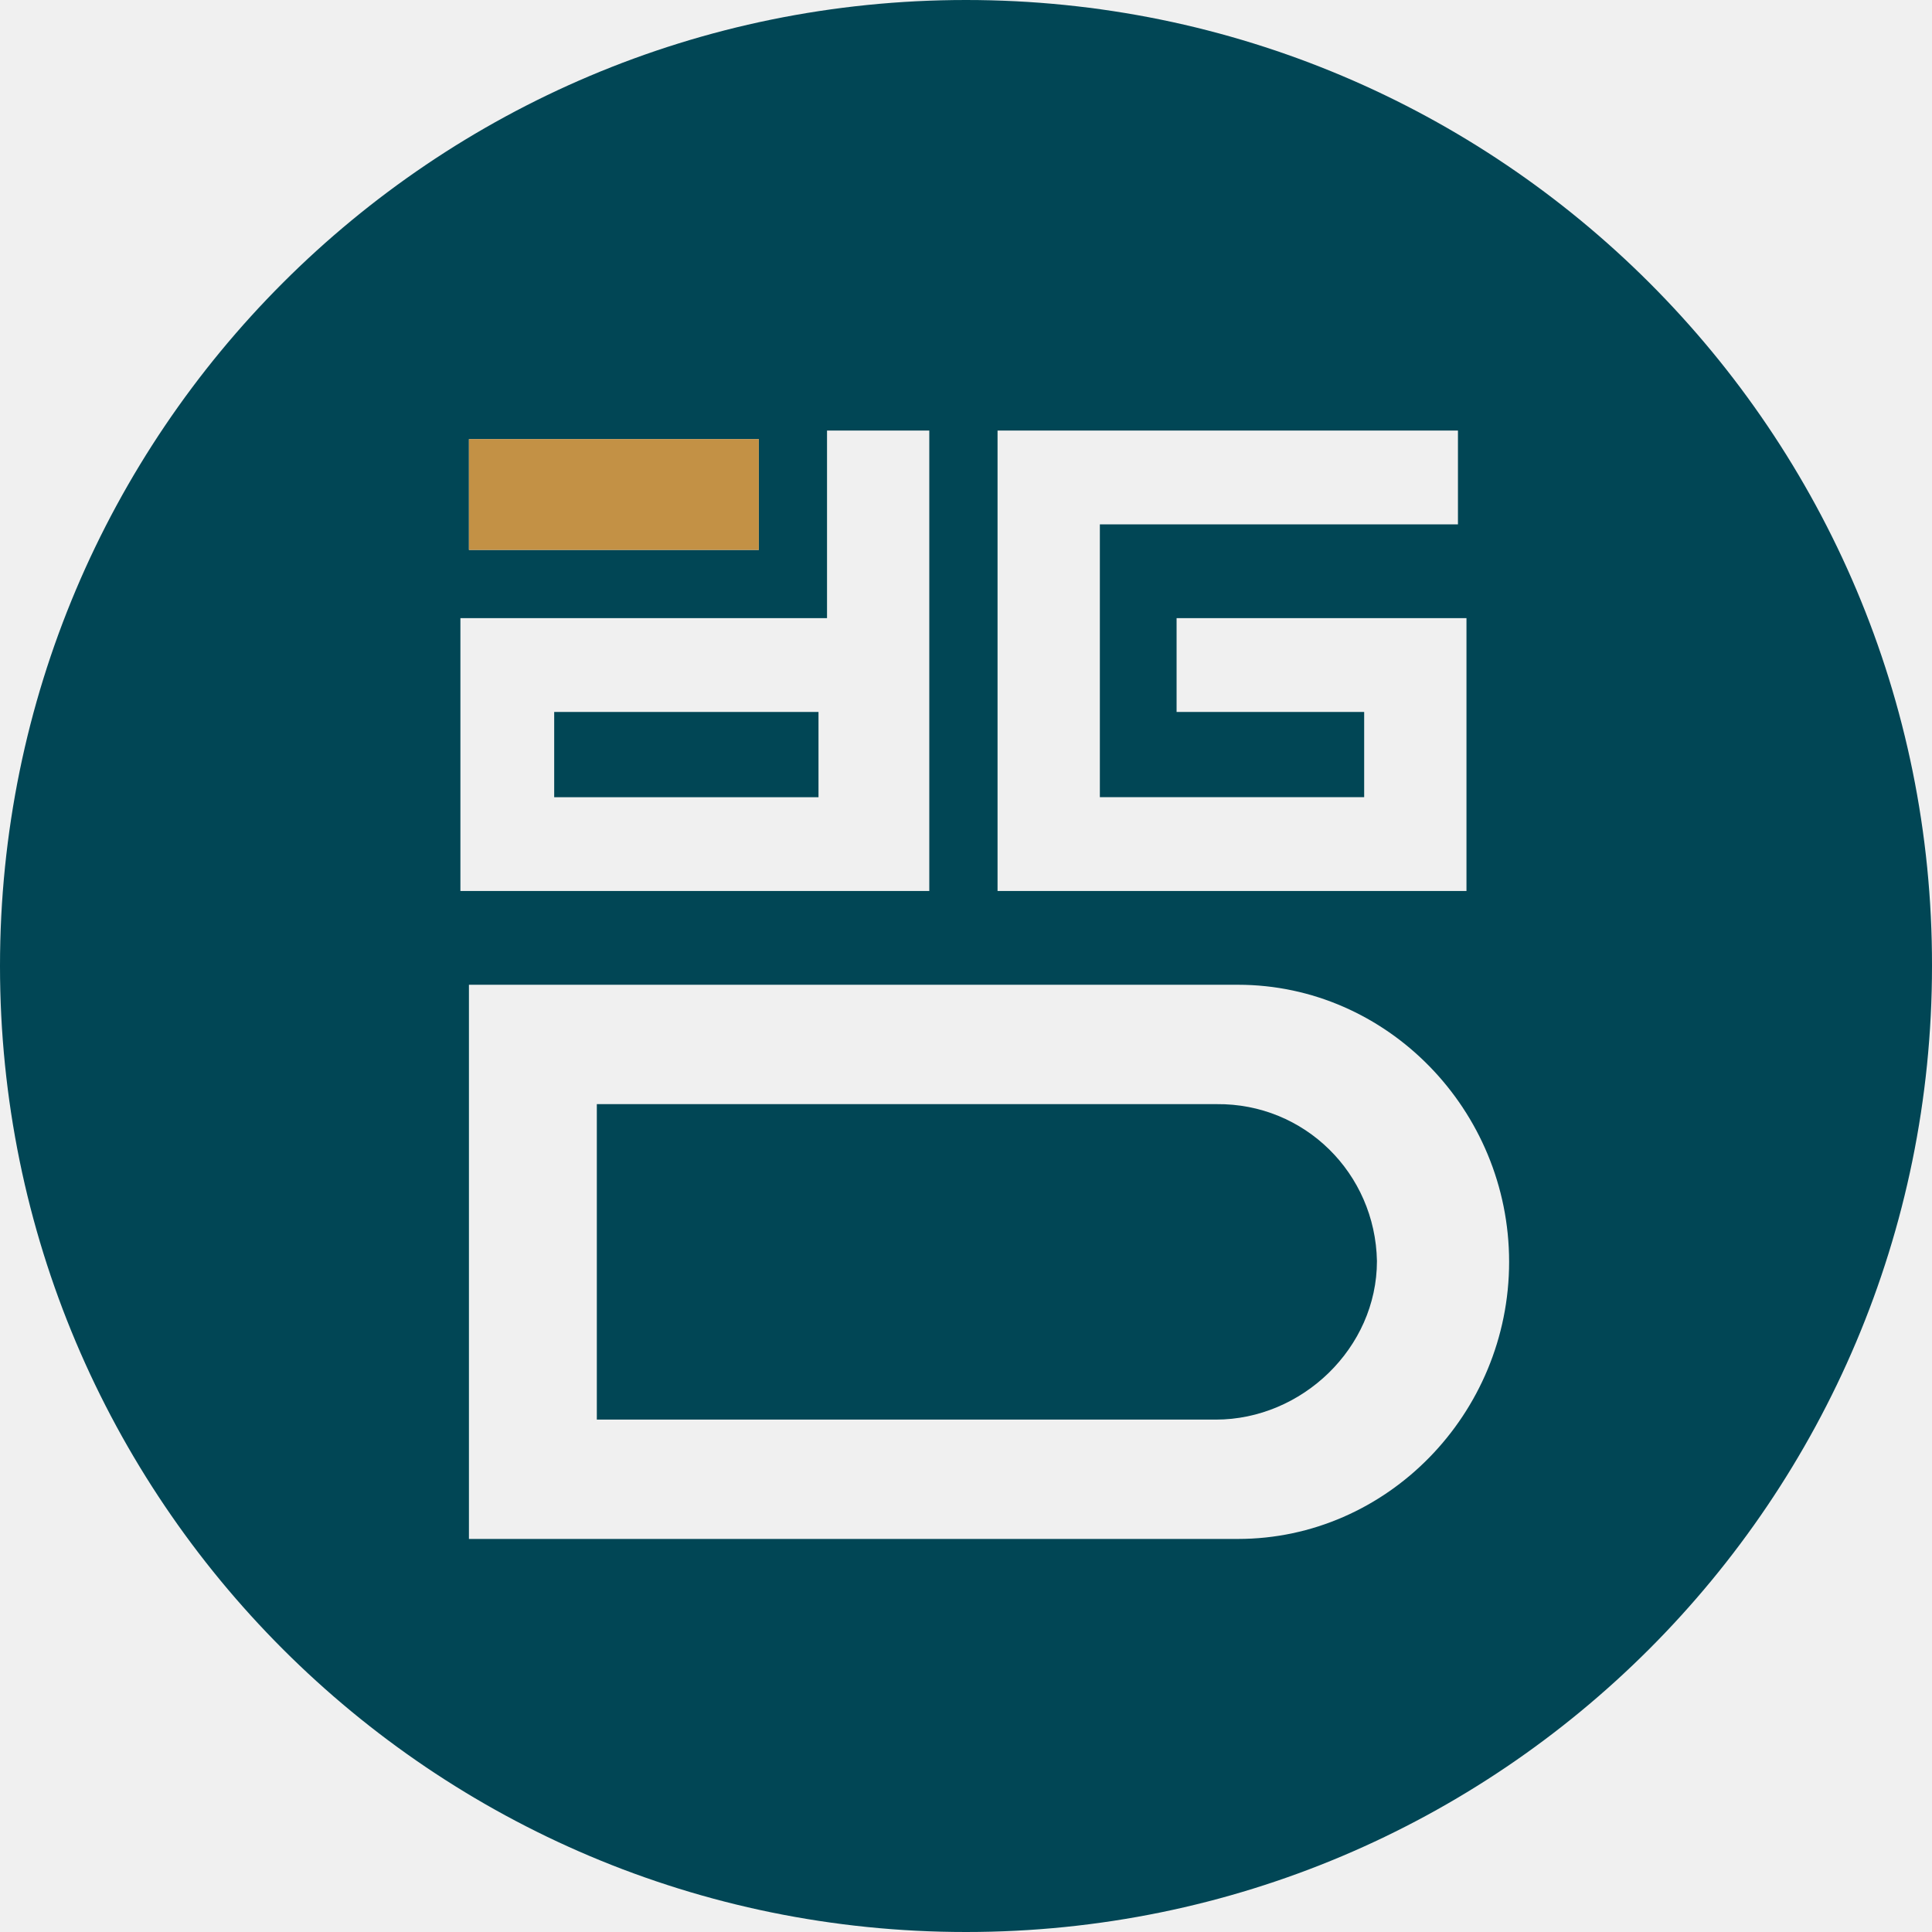
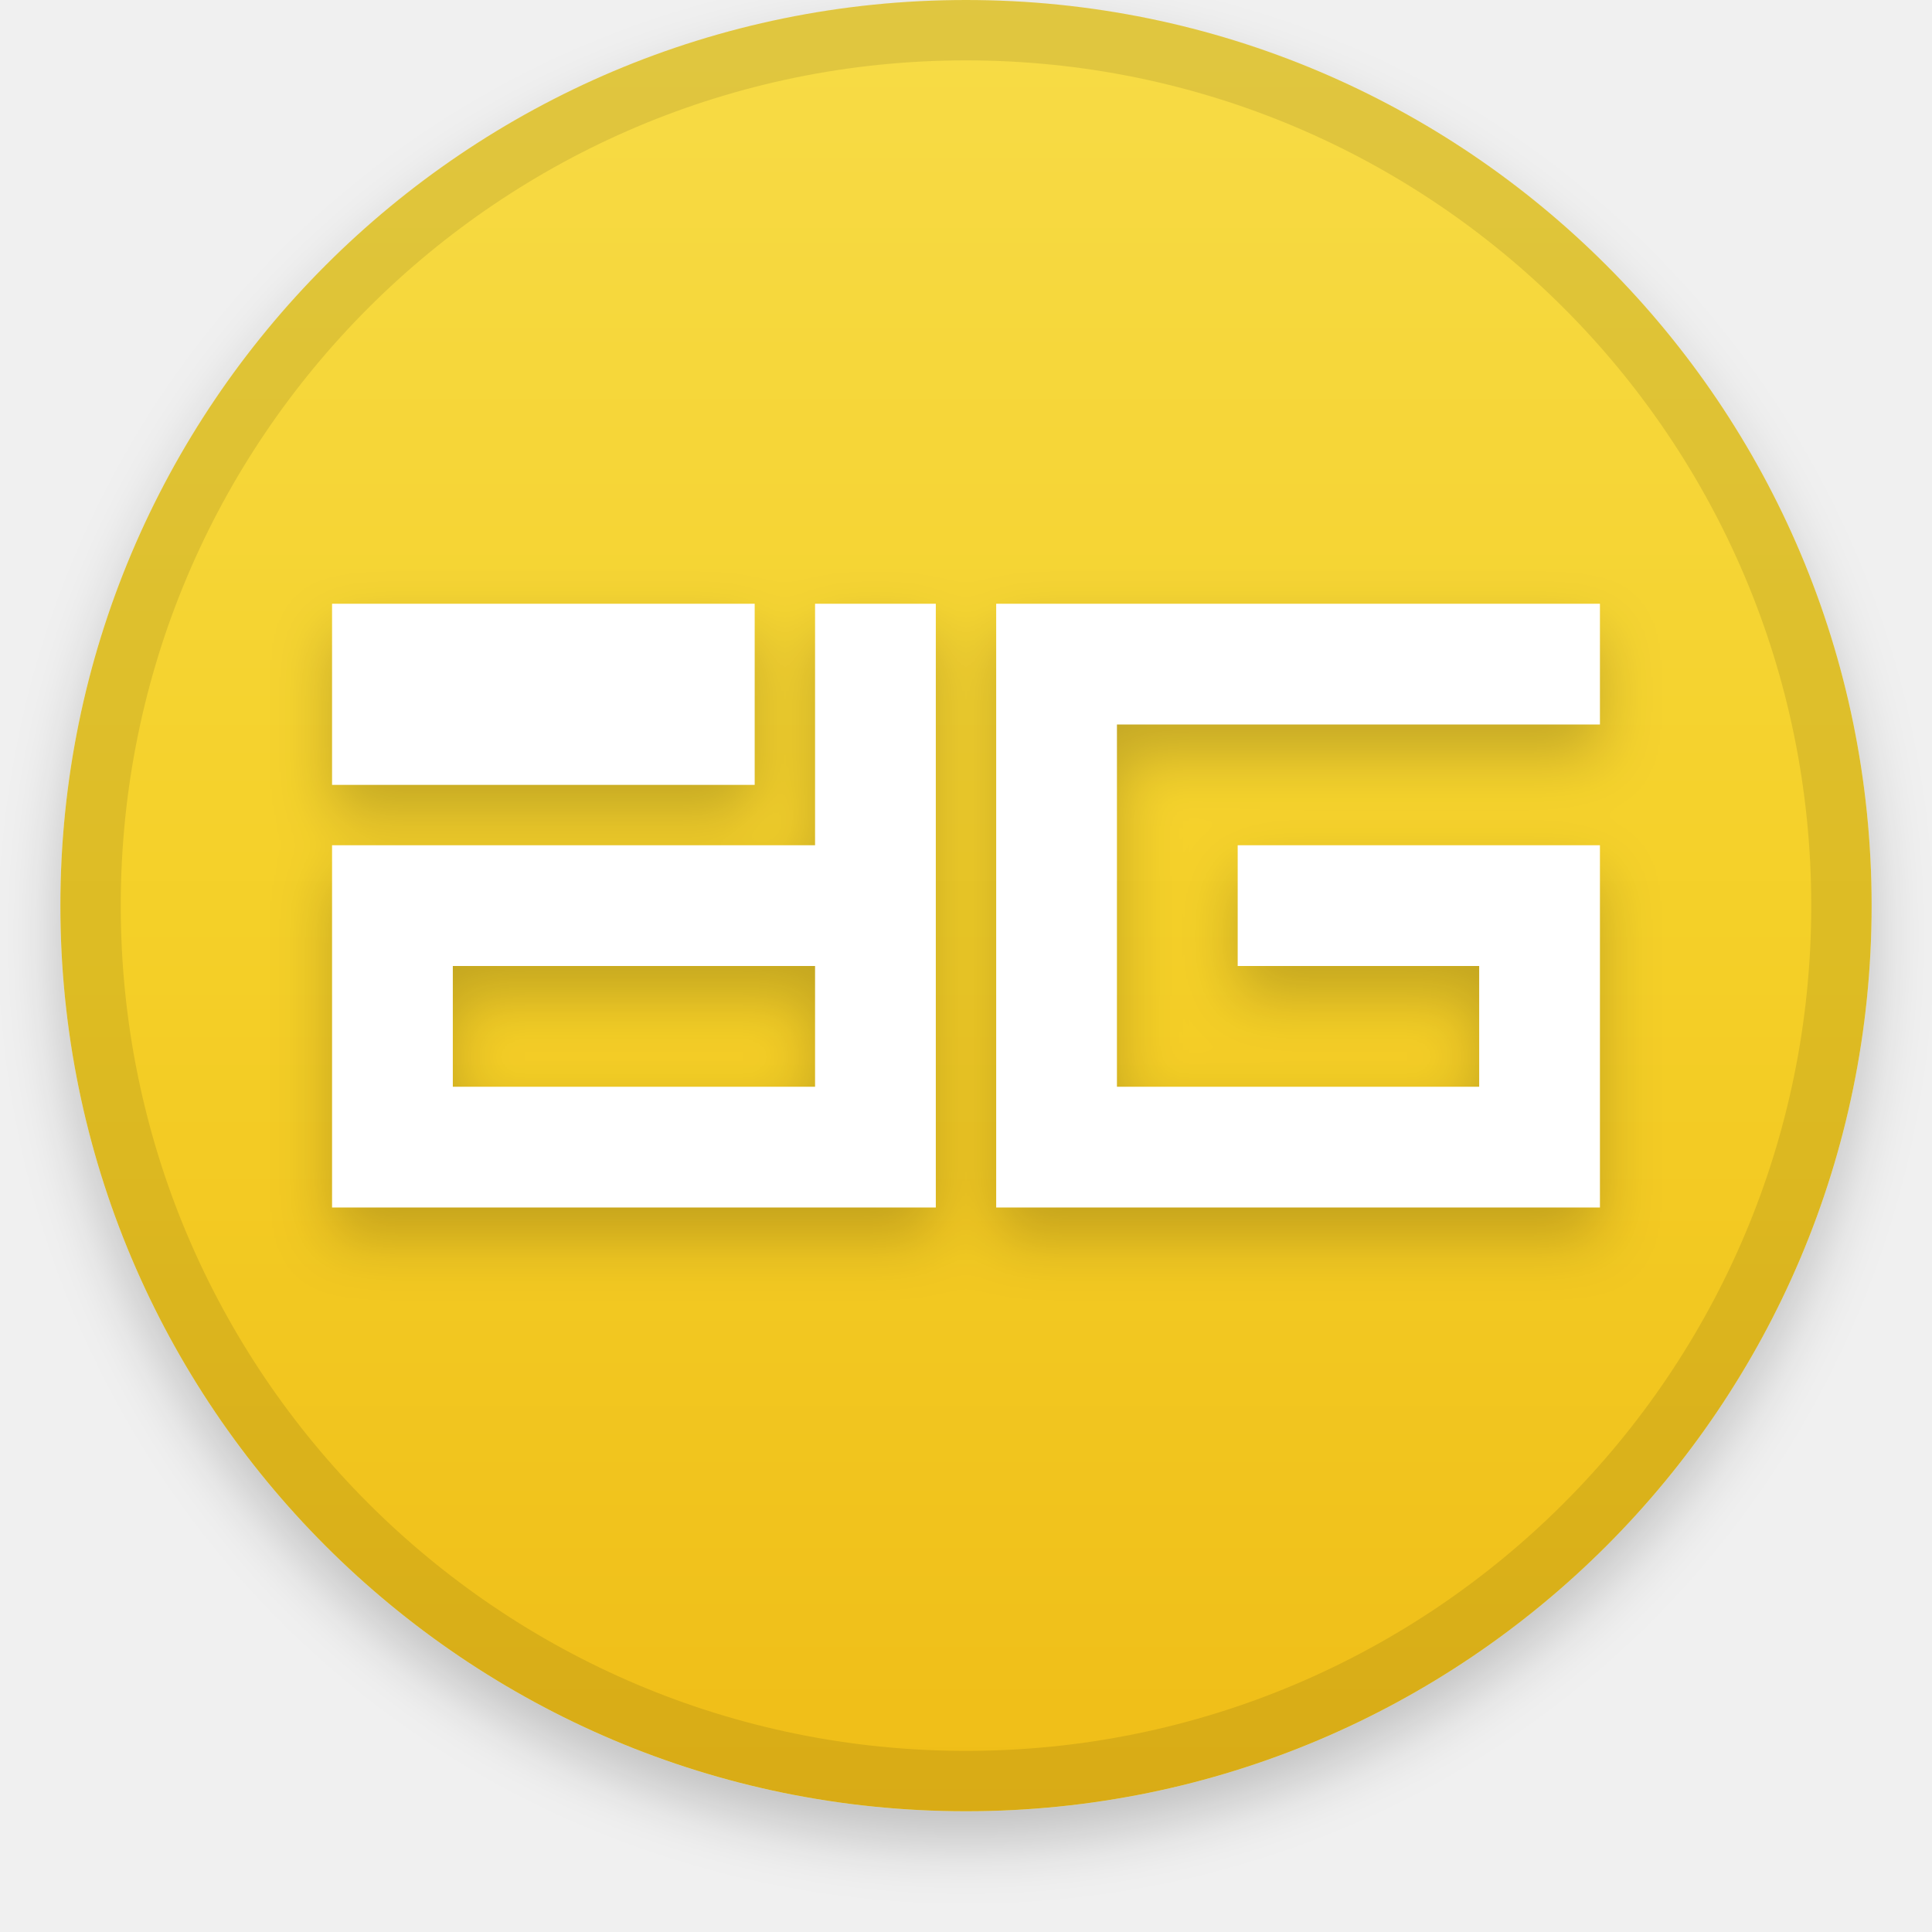
- <svg xmlns="http://www.w3.org/2000/svg" viewBox="0 0 2000 2000" width="2000" height="2000">
-   <g fill="#014655">
-     <path d="m573.7 737h273.61v88.26h-273.61v-88.26m685.79 406h-641.66v326.57h640.77c89.14 0 166.81-74.14 166.81-164.17-1.76-90.93-75.01-163.3-165.92-162.4" />
-     <path d="M1000,0C447.48,0,0,447.48,0,1000S447.48,2000,1000,2000s1000-447.48,1000-1000C2000.88,447.48,1552.51,0,1000,0Zm32.66,445.72h476.61v97.09h-370.7V825.24h273.61V737H1218V639.89h300.09V922.33H1032.66V445.72Zm-547.22,8.83H785.52V569.28H485.44V454.55Zm-8.83,185.35H856.13V445.72H962V922.33H476.61V639.89Zm804.94,953.22H485.44v-573.7h796.12c154.46,0,280.67,129.74,280.67,286.85S1436,1593.11,1281.55,1593.11Z" />
+ <svg xmlns="http://www.w3.org/2000/svg" xmlns:xlink="http://www.w3.org/1999/xlink" width="32" height="32" viewBox="0 0 32 32">
+   <defs>
+     <linearGradient id="dgd-c" x1="50%" x2="50%" y1="0%" y2="100%">
+       <stop offset="0%" stop-color="#FFF" stop-opacity=".5" />
+       <stop offset="100%" stop-opacity=".5" />
+     </linearGradient>
+     <circle id="dgd-b" cx="16" cy="15" r="15" />
+     <filter id="dgd-a" width="111.7%" height="111.7%" x="-5.8%" y="-4.2%" filterUnits="objectBoundingBox">
+       <feOffset dy=".5" in="SourceAlpha" result="shadowOffsetOuter1" />
+       <feGaussianBlur in="shadowOffsetOuter1" result="shadowBlurOuter1" stdDeviation=".5" />
+       <feComposite in="shadowBlurOuter1" in2="SourceAlpha" operator="out" result="shadowBlurOuter1" />
+       <feColorMatrix in="shadowBlurOuter1" values="0 0 0 0 0   0 0 0 0 0   0 0 0 0 0  0 0 0 0.199 0" />
+     </filter>
+     <path id="dgd-e" d="M12.5,10 L12.5,13 L5.5,13 L5.5,10 L12.5,10 Z M13.5,10 L15.5,10 L15.5,20 L5.5,20 L5.5,14 L13.5,14 L13.5,10 Z M7.5,16 L7.5,18 L13.5,18 L13.5,16 L7.5,16 Z M26.5,12 L18.5,12 L18.5,18 L24.5,18 L24.5,16 L20.5,16 L20.5,14 L26.5,14 L26.5,20 L16.5,20 L16.5,10 L26.5,10 L26.5,12 Z" />
+     <filter id="dgd-d" width="116.7%" height="135%" x="-8.3%" y="-12.5%" filterUnits="objectBoundingBox">
+       <feOffset dy=".5" in="SourceAlpha" result="shadowOffsetOuter1" />
+       <feGaussianBlur in="shadowOffsetOuter1" result="shadowBlurOuter1" stdDeviation=".5" />
+       <feColorMatrix in="shadowBlurOuter1" values="0 0 0 0 0   0 0 0 0 0   0 0 0 0 0  0 0 0 0.204 0" />
+     </filter>
+   </defs>
+   <g fill="none" fill-rule="evenodd">
+     <use fill="#000" filter="url(#dgd-a)" xlink:href="#dgd-b" />
+     <use fill="#F4D029" xlink:href="#dgd-b" />
+     <use fill="url(#dgd-c)" style="mix-blend-mode:soft-light" xlink:href="#dgd-b" />
+     <circle cx="16" cy="15" r="14.5" stroke="#000" stroke-opacity=".097" />
+     <g>
+       <use fill="#000" filter="url(#dgd-d)" xlink:href="#dgd-e" />
+       <use fill="#FFF" xlink:href="#dgd-e" />
+     </g>
  </g>
-   <path d="M485.44,454.55H785.52V569.28H485.44V454.55Z" fill="#c39145" />
</svg>
